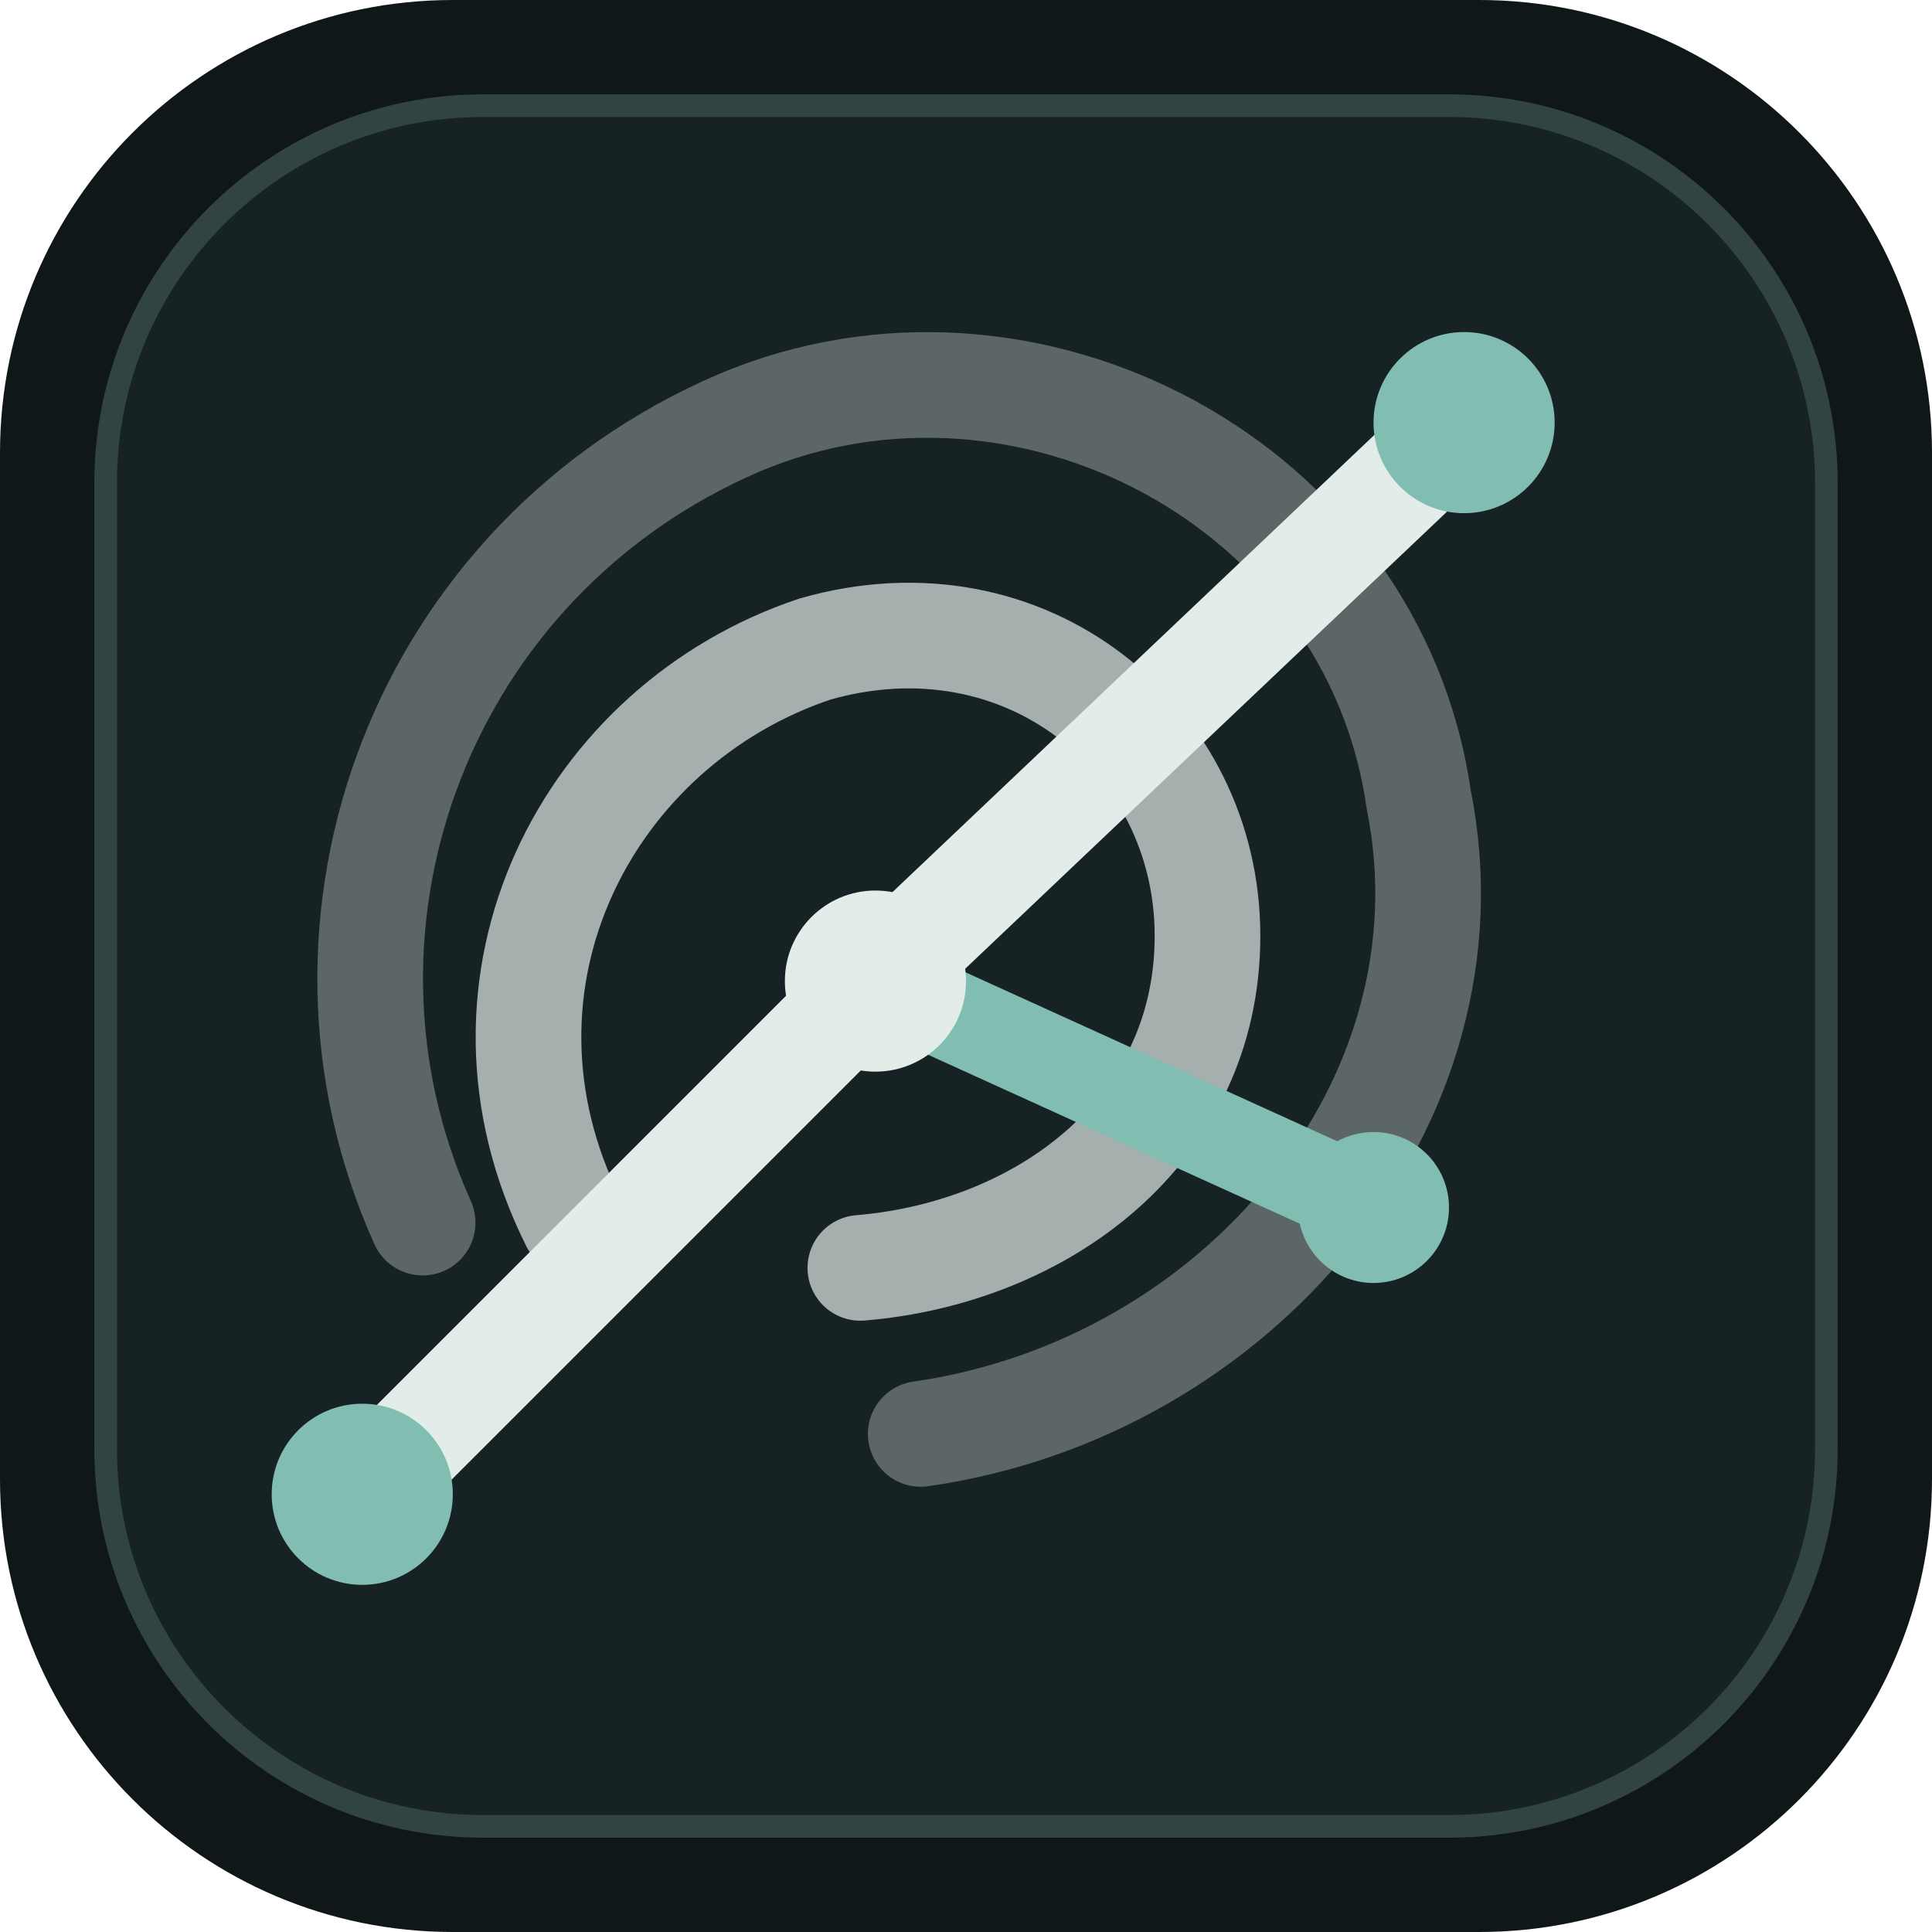
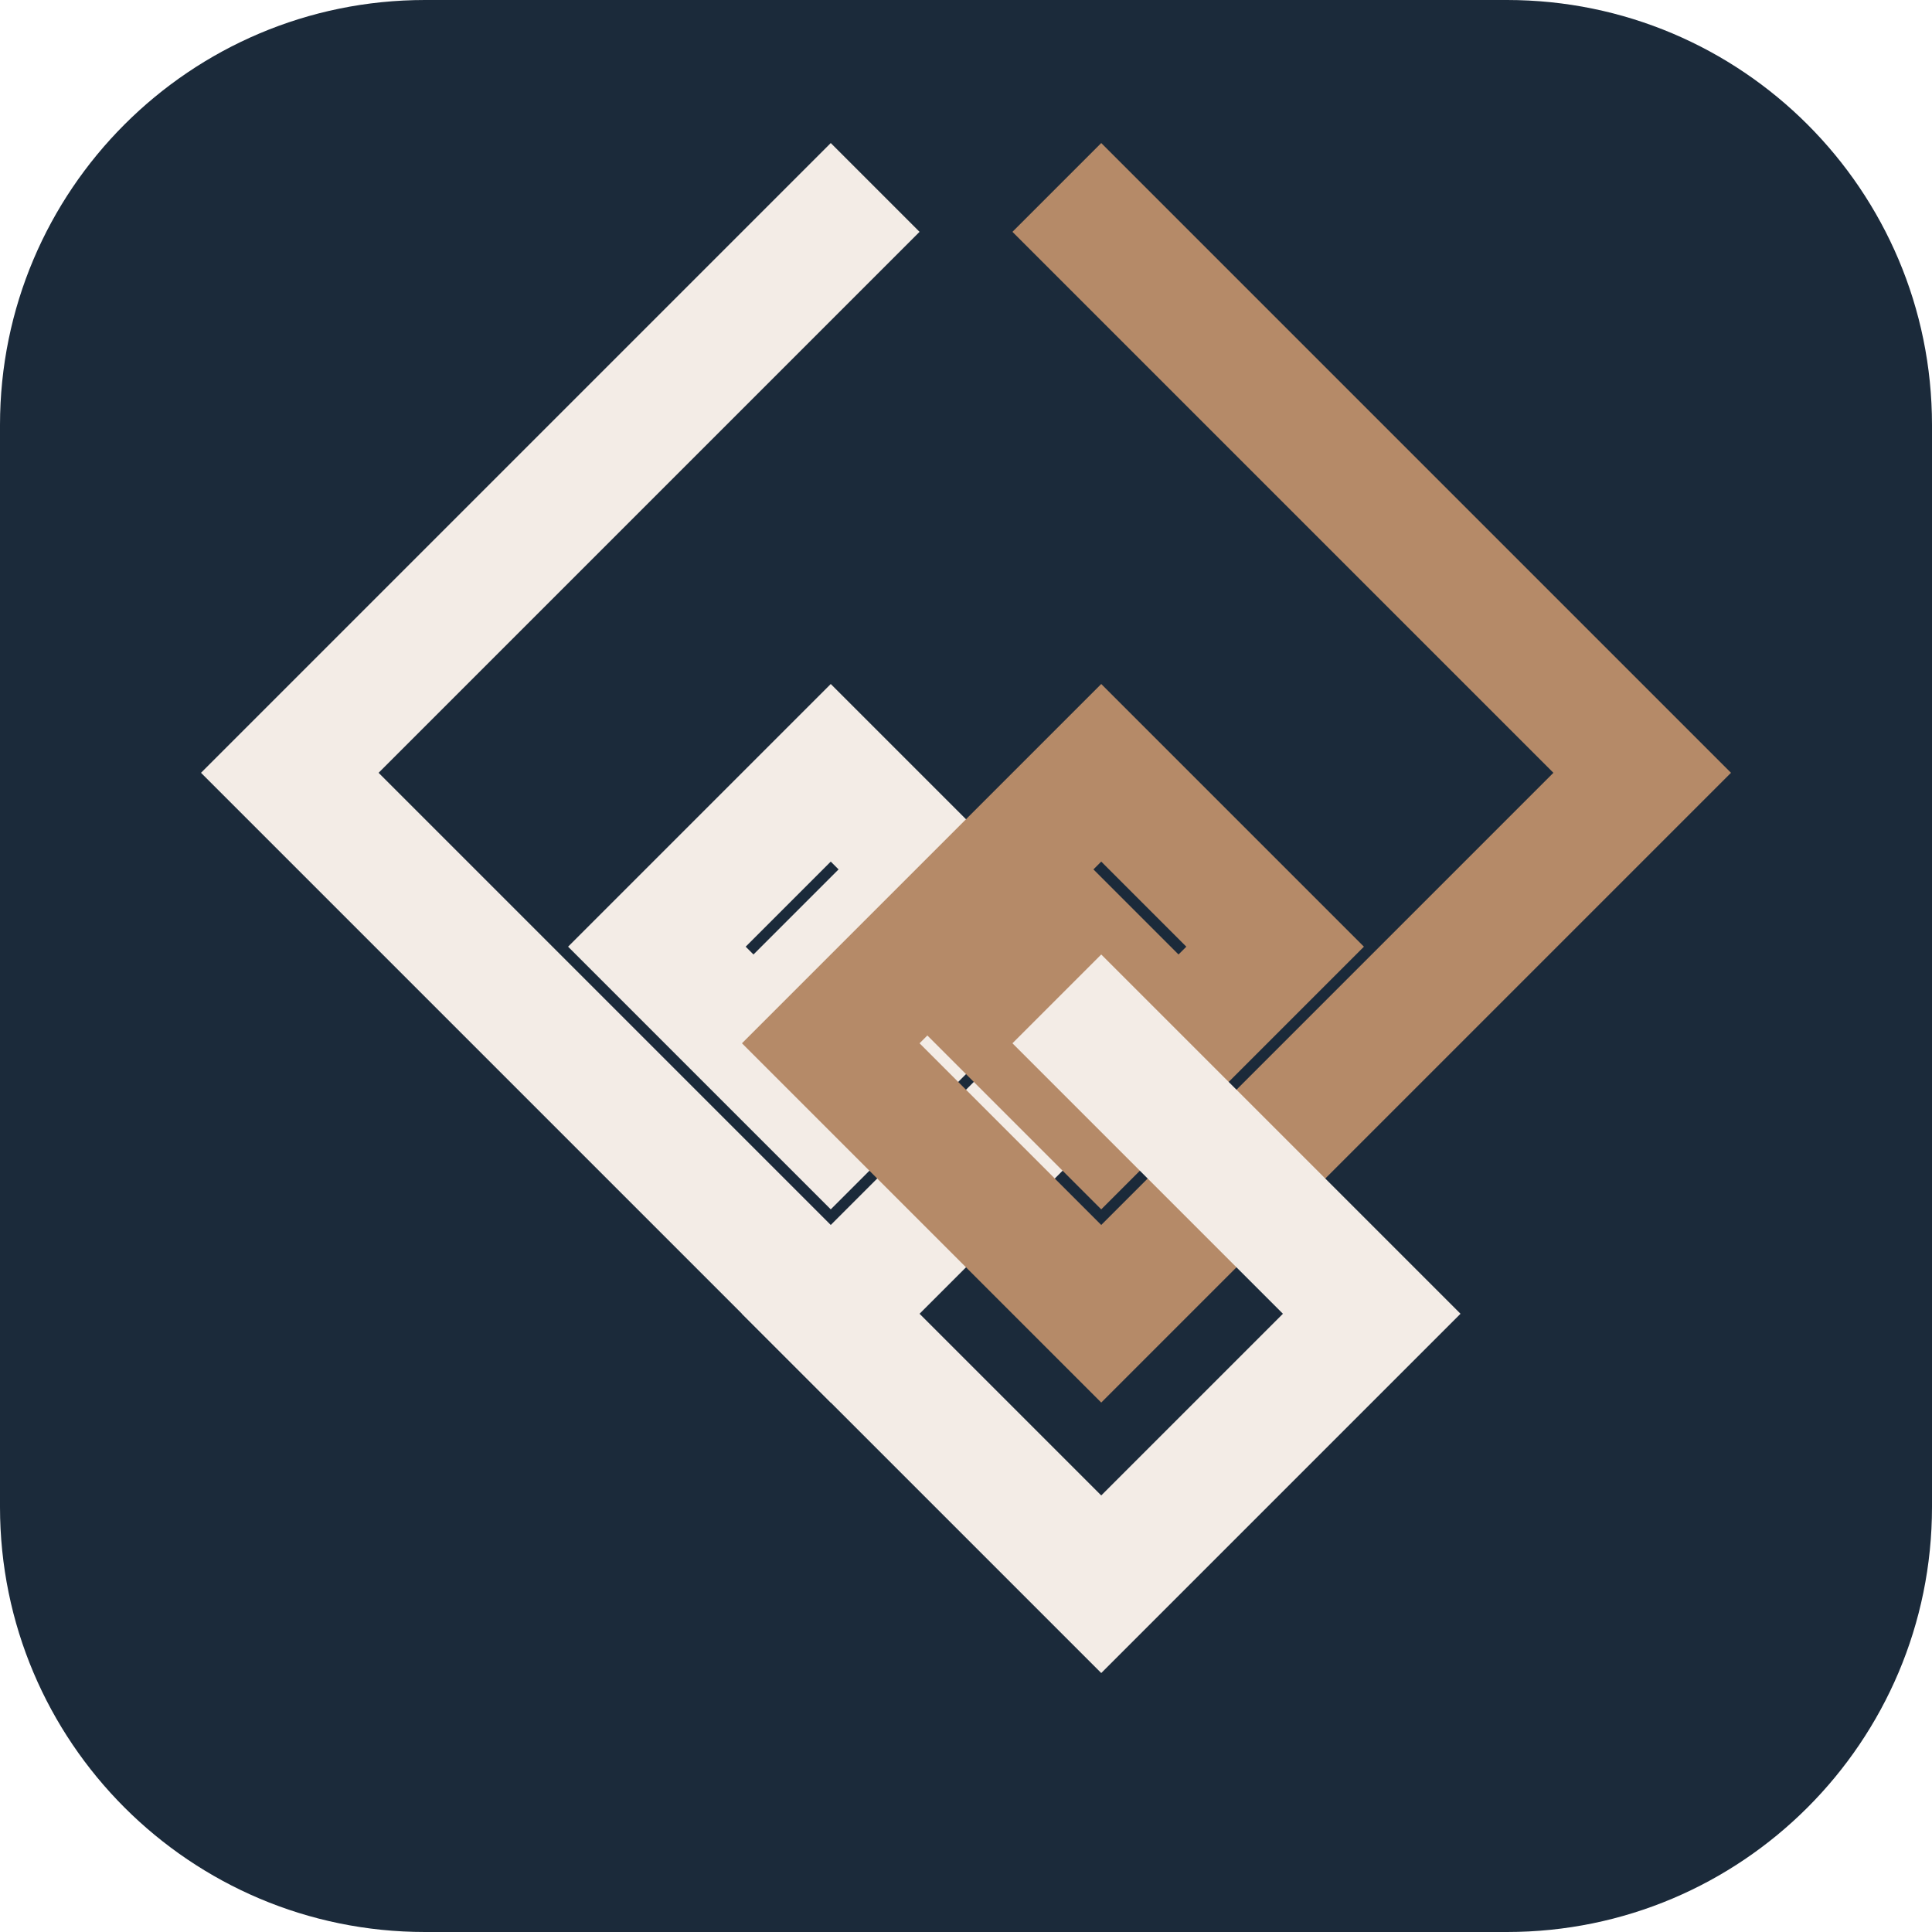
- <svg xmlns="http://www.w3.org/2000/svg" viewBox="0 0 128 128" role="img" aria-label="مدار">
-   <rect width="128" height="128" rx="30" fill="#101719" />
-   <rect x="7" y="7" width="114" height="114" rx="25" fill="#172224" stroke="#314442" stroke-width="1.5" />
-   <g fill="none" stroke-linecap="round">
-     <path d="M28 81C19 61 28 37 49 28C68 20 91 32 94 53C98 73 82 92 61 95" stroke="#E2ECE8" stroke-opacity=".34" stroke-width="7" />
-     <path d="M38 81C30 65 39 48 54 43C68 39 80 49 80 62C80 75 69 83 57 84" stroke="#E2ECE8" stroke-opacity=".7" stroke-width="7" />
-     <path d="M24 99 58 65 97 28" stroke="#E2ECE8" stroke-width="7" />
-     <path d="M58 65 91 80" stroke="#82BDB1" stroke-width="6" />
-   </g>
-   <g fill="#82BDB1">
-     <circle cx="24" cy="99" r="6" />
-     <circle cx="97" cy="28" r="6" />
-     <circle cx="91" cy="80" r="5" />
-   </g>
-   <circle cx="58" cy="65" r="6" fill="#E2ECE8" />
+ <svg xmlns="http://www.w3.org/2000/svg" viewBox="0 0 100 100" role="img" aria-label="نشان صحرا">
+   <rect width="100" height="100" rx="22" fill="#1B2A3A" />
+   <path d="M43 12 15 40 43 68 57 54 43 40 34 49 43 58 48 53 44 49 43 50" stroke="#F3ECE6" stroke-width="6.5" stroke-linejoin="miter" stroke-linecap="square" fill="none" />
+   <path d="M57 12 85 40 57 68 43 54 57 40 66 49 57 58 52 53 56 49 57 50" stroke="#B58A68" stroke-width="6.5" stroke-linejoin="miter" stroke-linecap="square" fill="none" />
+   <path d="M43 68 57 82 71 68 57 54" stroke="#F3ECE6" stroke-width="6.5" stroke-linejoin="miter" stroke-linecap="square" fill="none" />
</svg>
